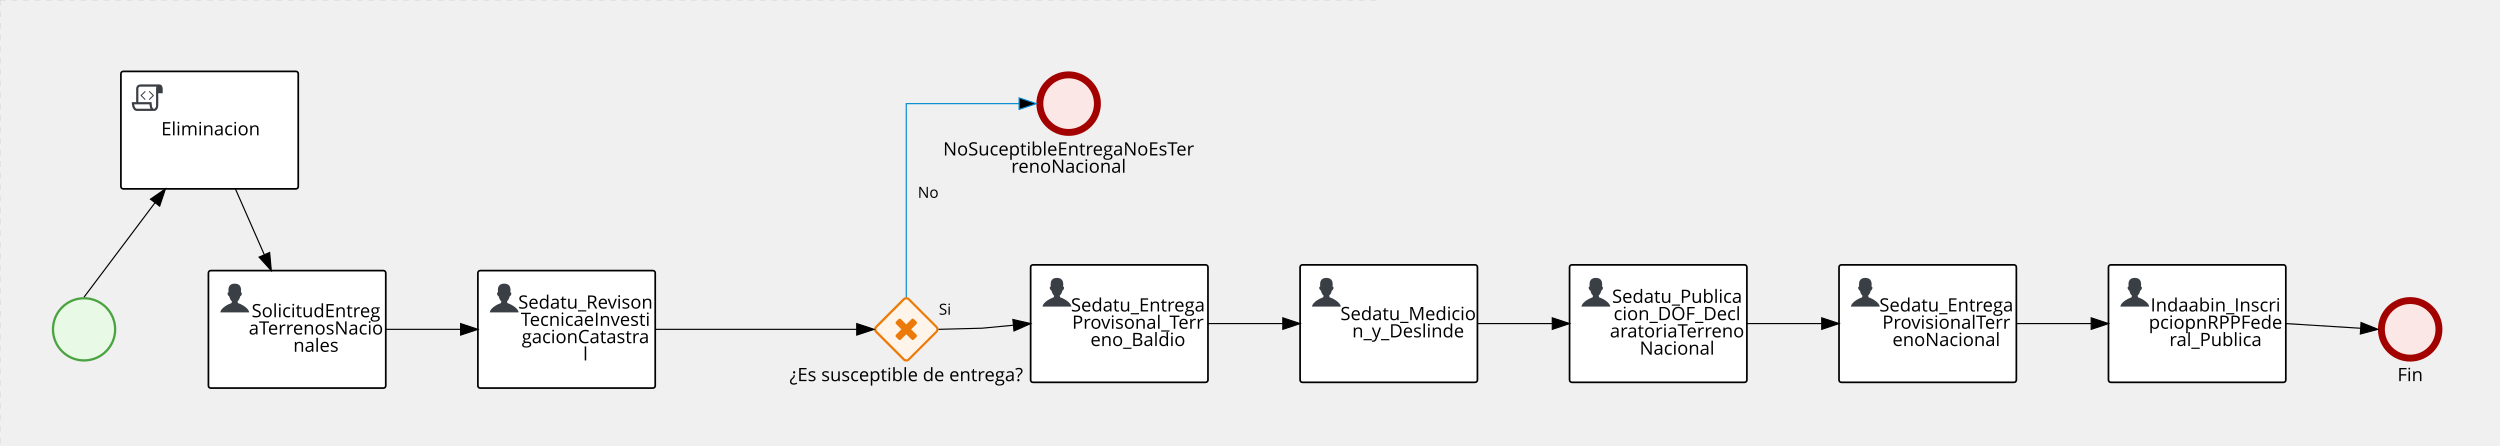
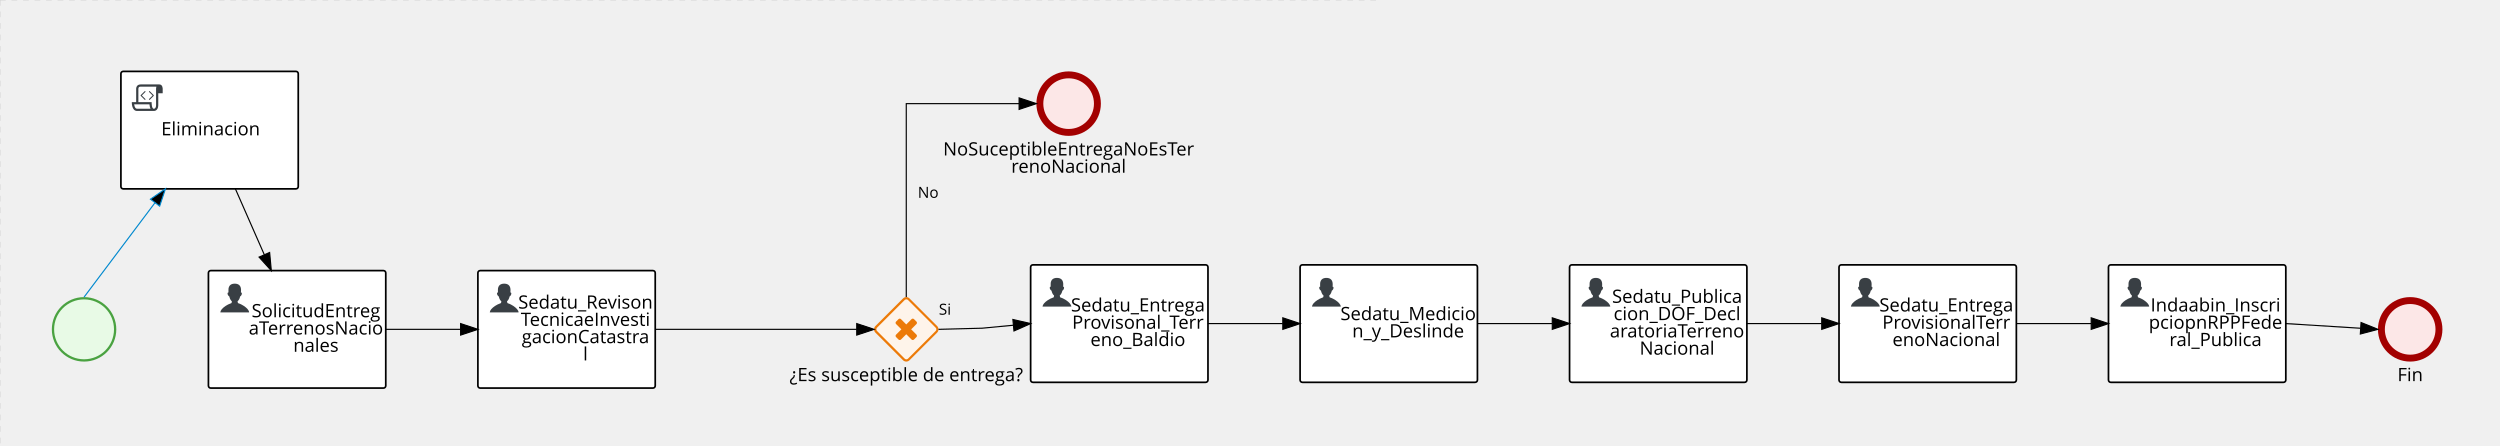
<svg xmlns="http://www.w3.org/2000/svg" version="1.1" width="2171" height="387" viewBox="0 0 2171 387">
  <defs />
  <g transform="matrix(1,0,0,1,0,0)">
    <g>
      <g>
        <g>
          <path fill="none" stroke="#d3d3d3" paint-order="fill stroke markers" d=" M 0 0 L 1200 0" stroke-miterlimit="10" stroke-opacity="0.8" stroke-dasharray="5" />
        </g>
        <g>
          <path fill="none" stroke="#d3d3d3" paint-order="fill stroke markers" d=" M 0 0 L 0 800" stroke-miterlimit="10" stroke-opacity="0.8" stroke-dasharray="5" />
        </g>
      </g>
      <g id="_8FF0A43F-6382-45C9-BA72-5A724DCAC5A2" bpmn2nodeid="_8FF0A43F-6382-45C9-BA72-5A724DCAC5A2" transform="matrix(1,0,0,1,1363,230)">
        <g>
          <path fill="none" stroke="none" />
        </g>
        <g transform="matrix(1,0,0,1,0,0)">
          <path fill="#ffffff" stroke="none" id="_8FF0A43F-6382-45C9-BA72-5A724DCAC5A2?shapeType=BACKGROUND" paint-order="stroke fill markers" d=" M 2 0 L 152 0 L 152 0 A 2 2 0 0 1 154 2 L 154 100 L 154 100 A 2 2 0 0 1 152 102 L 2 102 L 2 102 A 2 2 0 0 1 0 100 L 0 2 L 0 2 A 2 2 0 0 1 2 0 Z" />
        </g>
        <g transform="matrix(1,0,0,1,0,0)">
          <path fill="none" stroke="#000000" id="_8FF0A43F-6382-45C9-BA72-5A724DCAC5A2?shapeType=BORDER&amp;renderType=STROKE" paint-order="fill stroke markers" d=" M 2 0 L 152 0 L 152 0 A 2 2 0 0 1 154 2 L 154 100 L 154 100 A 2 2 0 0 1 152 102 L 2 102 L 2 102 A 2 2 0 0 1 0 100 L 0 2 L 0 2 A 2 2 0 0 1 2 0 Z" stroke-miterlimit="10" stroke-width="1.5" stroke-dasharray="" />
        </g>
        <g>
          <g transform="matrix(0.06,0,0,0.06,9.4,9.4)">
            <g transform="matrix(1,0,0,1,0,0)">
              <path fill="#393f44" stroke="none" id="_8FF0A43F-6382-45C9-BA72-5A724DCAC5A2_task__JrCX__gE2q" paint-order="stroke fill markers" d=" M 0 0 M 16 445.21 C 16 440.869 18.784 431.129 22.001 424.217 C 35.768 394.64 77.283 359.28 129 333.084 C 144.516 325.224 157.347 319.964 167.807 317.174 C 171.932 316.074 175.729 314.414 176.525 313.363 C 178.894 310.234 180.914 302.908 181.727 294.5 L 182.5 286.5 L 178.507 283.455 C 166.303 274.146 154.284 251.678 148.04 226.5 C 145.611 216.707 145.056 215.462 142.984 215.158 C 141.703 214.97 138.083 212.243 134.939 209.099 C 123.233 197.393 116.891 177.376 121.44 166.49 C 123.002 162.751 128.155 159.01 131.75 159.004 C 134.448 159 134.471 158.603 132.914 138.788 C 130.927 113.496 134.279 92.265 143.132 74.076 C 152.232 55.38 167.569 42.882 189.049 36.66 C 210.203 30.532 237.797 30.532 258.951 36.66 C 300.042 48.563 318.958 83.806 314.955 141 C 314.32 150.075 313.624 157.788 313.409 158.14 C 313.194 158.493 314.575 159.073 316.479 159.43 C 328.929 161.766 330.986 177.018 321.496 196.621 C 316.903 206.109 309.357 214.508 304.817 215.185 C 303.023 215.453 302.293 217.146 299.943 226.5 C 296.659 239.567 294.474 245.305 287.948 257.995 C 282.491 268.606 273.035 281.109 268.108 284.229 L 264.871 286.278 L 265.518 292.889 C 266.345 301.33 268.639 309.871 270.877 312.837 C 272.067 314.415 275.002 315.79 280.063 317.139 C 291.069 320.075 303.617 325.274 321 334.102 C 369.815 358.891 410.848 393.758 425.032 422.5 C 429.07 430.682 432 440.232 432 445.21 L 432 448 L 224 448 L 16 448 L 16 445.21 Z" />
            </g>
          </g>
        </g>
        <g transform="matrix(1,0,0,1,4.04,13.68)">
          <g transform="matrix(0.04,0,0,0.04,63.36,69.12)">
            <g transform="matrix(1,0,0,1,0,0)">
              <path fill="none" stroke="none" />
            </g>
            <g transform="matrix(1,0,0,1,0,0)">
              <path fill="none" stroke="none" />
            </g>
          </g>
        </g>
        <g transform="matrix(1,0,0,1,35,21)">
          <text fill="#000000" stroke="none" font-family="Open Sans" font-size="12pt" font-style="normal" font-weight="normal" text-decoration="normal" x="58.355" y="12" text-anchor="middle" dominant-baseline="alphabetic">Sedatu_Publica </text>
          <text fill="#000000" stroke="none" font-family="Open Sans" font-size="12pt" font-style="normal" font-weight="normal" text-decoration="normal" x="58.355" y="27" text-anchor="middle" dominant-baseline="alphabetic"> cion_DOF_Decl </text>
          <text fill="#000000" stroke="none" font-family="Open Sans" font-size="12pt" font-style="normal" font-weight="normal" text-decoration="normal" x="58.355" y="42" text-anchor="middle" dominant-baseline="alphabetic">aratoriaTerreno</text>
          <text fill="#000000" stroke="none" font-family="Open Sans" font-size="12pt" font-style="normal" font-weight="normal" text-decoration="normal" x="58.355" y="57" text-anchor="middle" dominant-baseline="alphabetic">      Nacional      </text>
        </g>
      </g>
      <g id="_F657E1F0-E25D-414C-A22B-355D2860B07C" bpmn2nodeid="_F657E1F0-E25D-414C-A22B-355D2860B07C" transform="matrix(1,0,0,1,900,62)">
        <g>
          <path fill="none" stroke="none" />
        </g>
        <g transform="matrix(0.125,0,0,0.125,0,0)">
          <g transform="matrix(1,0,0,1,0,0)">
            <path fill="#fce7e7" stroke="none" id="_F657E1F0-E25D-414C-A22B-355D2860B07C?shapeType=BACKGROUND" paint-order="stroke fill markers" d=" M 0 0 M 444 224 C 444 263.9 434.2 300.8 414.4 334.5 C 394.7 368.2 368 394.9 334.4 414.5 C 300.8 434.1 263.9 444 224 444 C 184.1 444 147.2 434.2 113.5 414.4 C 79.8 394.7 53.1 368 33.5 334.4 C 13.9 300.8 4 263.9 4 224 C 4 184.1 13.8 147.2 33.6 113.5 C 53.4 79.8 80.1 53.1 113.6 33.5 C 147.1 13.9 184.1 4 224 4 C 263.9 4 300.8 13.8 334.5 33.6 C 368.2 53.4 394.9 80.1 414.5 113.6 C 434.1 147.1 444 184.1 444 224 Z" />
          </g>
          <g>
            <g transform="matrix(1,0,0,1,0,0)">
              <g transform="matrix(1,0,0,1,0,0)">
                <path fill="#a30000" stroke="none" id="_F657E1F0-E25D-414C-A22B-355D2860B07C?shapeType=BORDER&amp;renderType=FILL" paint-order="stroke fill markers" d=" M 0 0 M 224 0 C 100.3 0 0 100.3 0 224 C 0 347.7 100.3 448 224 448 C 347.7 448 448 347.7 448 224 C 448 100.3 347.7 0 224 0 Z M 0 0 M 224 400 C 126.8 400 48 321.2 48 224 C 48 126.8 126.8 48 224 48 C 321.2 48 400 126.8 400 224 C 400 321.2 321.2 400 224 400 Z" />
              </g>
            </g>
          </g>
        </g>
        <g transform="matrix(1,0,0,1,-80.98438,61)">
          <text fill="#000000" stroke="none" font-family="Open Sans" font-size="12pt" font-style="normal" font-weight="normal" text-decoration="normal" x="108.984" y="12" text-anchor="middle" dominant-baseline="alphabetic">NoSuceptibleEntregaNoEsTer</text>
          <text fill="#000000" stroke="none" font-family="Open Sans" font-size="12pt" font-style="normal" font-weight="normal" text-decoration="normal" x="108.984" y="27" text-anchor="middle" dominant-baseline="alphabetic">              renoNacional              </text>
        </g>
      </g>
      <g id="_2652C81C-3B0A-4F57-AE74-74FB26818996" bpmn2nodeid="_2652C81C-3B0A-4F57-AE74-74FB26818996" transform="matrix(1,0,0,1,1831,230)">
        <g>
          <path fill="none" stroke="none" />
        </g>
        <g transform="matrix(1,0,0,1,0,0)">
          <path fill="#ffffff" stroke="none" id="_2652C81C-3B0A-4F57-AE74-74FB26818996?shapeType=BACKGROUND" paint-order="stroke fill markers" d=" M 2 0 L 152 0 L 152 0 A 2 2 0 0 1 154 2 L 154 100 L 154 100 A 2 2 0 0 1 152 102 L 2 102 L 2 102 A 2 2 0 0 1 0 100 L 0 2 L 0 2 A 2 2 0 0 1 2 0 Z" />
        </g>
        <g transform="matrix(1,0,0,1,0,0)">
          <path fill="none" stroke="#000000" id="_2652C81C-3B0A-4F57-AE74-74FB26818996?shapeType=BORDER&amp;renderType=STROKE" paint-order="fill stroke markers" d=" M 2 0 L 152 0 L 152 0 A 2 2 0 0 1 154 2 L 154 100 L 154 100 A 2 2 0 0 1 152 102 L 2 102 L 2 102 A 2 2 0 0 1 0 100 L 0 2 L 0 2 A 2 2 0 0 1 2 0 Z" stroke-miterlimit="10" stroke-width="1.5" stroke-dasharray="" />
        </g>
        <g>
          <g transform="matrix(0.06,0,0,0.06,9.4,9.4)">
            <g transform="matrix(1,0,0,1,0,0)">
              <path fill="#393f44" stroke="none" id="_2652C81C-3B0A-4F57-AE74-74FB26818996_task__JrCX__gE2q" paint-order="stroke fill markers" d=" M 0 0 M 16 445.21 C 16 440.869 18.784 431.129 22.001 424.217 C 35.768 394.64 77.283 359.28 129 333.084 C 144.516 325.224 157.347 319.964 167.807 317.174 C 171.932 316.074 175.729 314.414 176.525 313.363 C 178.894 310.234 180.914 302.908 181.727 294.5 L 182.5 286.5 L 178.507 283.455 C 166.303 274.146 154.284 251.678 148.04 226.5 C 145.611 216.707 145.056 215.462 142.984 215.158 C 141.703 214.97 138.083 212.243 134.939 209.099 C 123.233 197.393 116.891 177.376 121.44 166.49 C 123.002 162.751 128.155 159.01 131.75 159.004 C 134.448 159 134.471 158.603 132.914 138.788 C 130.927 113.496 134.279 92.265 143.132 74.076 C 152.232 55.38 167.569 42.882 189.049 36.66 C 210.203 30.532 237.797 30.532 258.951 36.66 C 300.042 48.563 318.958 83.806 314.955 141 C 314.32 150.075 313.624 157.788 313.409 158.14 C 313.194 158.493 314.575 159.073 316.479 159.43 C 328.929 161.766 330.986 177.018 321.496 196.621 C 316.903 206.109 309.357 214.508 304.817 215.185 C 303.023 215.453 302.293 217.146 299.943 226.5 C 296.659 239.567 294.474 245.305 287.948 257.995 C 282.491 268.606 273.035 281.109 268.108 284.229 L 264.871 286.278 L 265.518 292.889 C 266.345 301.33 268.639 309.871 270.877 312.837 C 272.067 314.415 275.002 315.79 280.063 317.139 C 291.069 320.075 303.617 325.274 321 334.102 C 369.815 358.891 410.848 393.758 425.032 422.5 C 429.07 430.682 432 440.232 432 445.21 L 432 448 L 224 448 L 16 448 L 16 445.21 Z" />
            </g>
          </g>
        </g>
        <g transform="matrix(1,0,0,1,4.04,13.68)">
          <g transform="matrix(0.04,0,0,0.04,63.36,69.12)">
            <g transform="matrix(1,0,0,1,0,0)">
              <path fill="none" stroke="none" />
            </g>
            <g transform="matrix(1,0,0,1,0,0)">
              <path fill="none" stroke="none" />
            </g>
          </g>
        </g>
        <g transform="matrix(1,0,0,1,35,28.5)">
          <text fill="#000000" stroke="none" font-family="Open Sans" font-size="12pt" font-style="normal" font-weight="normal" text-decoration="normal" x="57.965" y="12" text-anchor="middle" dominant-baseline="alphabetic">Indaabin_Inscri </text>
          <text fill="#000000" stroke="none" font-family="Open Sans" font-size="12pt" font-style="normal" font-weight="normal" text-decoration="normal" x="57.965" y="27" text-anchor="middle" dominant-baseline="alphabetic">pciopnRPPFede</text>
          <text fill="#000000" stroke="none" font-family="Open Sans" font-size="12pt" font-style="normal" font-weight="normal" text-decoration="normal" x="57.965" y="42" text-anchor="middle" dominant-baseline="alphabetic">    ral_Publica     </text>
        </g>
      </g>
      <g id="_5F080FB6-3F86-4CF3-AA23-848221DFFB02" bpmn2nodeid="_5F080FB6-3F86-4CF3-AA23-848221DFFB02" transform="matrix(1,0,0,1,2065,258)">
        <g>
          <path fill="none" stroke="none" />
        </g>
        <g transform="matrix(0.125,0,0,0.125,0,0)">
          <g transform="matrix(1,0,0,1,0,0)">
            <path fill="#fce7e7" stroke="none" id="_5F080FB6-3F86-4CF3-AA23-848221DFFB02?shapeType=BACKGROUND" paint-order="stroke fill markers" d=" M 0 0 M 444 224 C 444 263.9 434.2 300.8 414.4 334.5 C 394.7 368.2 368 394.9 334.4 414.5 C 300.8 434.1 263.9 444 224 444 C 184.1 444 147.2 434.2 113.5 414.4 C 79.8 394.7 53.1 368 33.5 334.4 C 13.9 300.8 4 263.9 4 224 C 4 184.1 13.8 147.2 33.6 113.5 C 53.4 79.8 80.1 53.1 113.6 33.5 C 147.1 13.9 184.1 4 224 4 C 263.9 4 300.8 13.8 334.5 33.6 C 368.2 53.4 394.9 80.1 414.5 113.6 C 434.1 147.1 444 184.1 444 224 Z" />
          </g>
          <g>
            <g transform="matrix(1,0,0,1,0,0)">
              <g transform="matrix(1,0,0,1,0,0)">
                <path fill="#a30000" stroke="none" id="_5F080FB6-3F86-4CF3-AA23-848221DFFB02?shapeType=BORDER&amp;renderType=FILL" paint-order="stroke fill markers" d=" M 0 0 M 224 0 C 100.3 0 0 100.3 0 224 C 0 347.7 100.3 448 224 448 C 347.7 448 448 347.7 448 224 C 448 100.3 347.7 0 224 0 Z M 0 0 M 224 400 C 126.8 400 48 321.2 48 224 C 48 126.8 126.8 48 224 48 C 321.2 48 400 126.8 400 224 C 400 321.2 321.2 400 224 400 Z" />
              </g>
            </g>
          </g>
        </g>
        <g transform="matrix(1,0,0,1,16.9375,61)">
          <text fill="#000000" stroke="none" font-family="Open Sans" font-size="12pt" font-style="normal" font-weight="normal" text-decoration="normal" x="11.062" y="12" text-anchor="middle" dominant-baseline="alphabetic">Fin</text>
        </g>
      </g>
      <g id="_A2AA6A26-D961-4B0E-9096-768F3CEE48E3" bpmn2nodeid="_A2AA6A26-D961-4B0E-9096-768F3CEE48E3" transform="matrix(1,0,0,1,415,235)">
        <g>
          <path fill="none" stroke="none" />
        </g>
        <g transform="matrix(1,0,0,1,0,0)">
          <path fill="#ffffff" stroke="none" id="_A2AA6A26-D961-4B0E-9096-768F3CEE48E3?shapeType=BACKGROUND" paint-order="stroke fill markers" d=" M 2 0 L 152 0 L 152 0 A 2 2 0 0 1 154 2 L 154 100 L 154 100 A 2 2 0 0 1 152 102 L 2 102 L 2 102 A 2 2 0 0 1 0 100 L 0 2 L 0 2 A 2 2 0 0 1 2 0 Z" />
        </g>
        <g transform="matrix(1,0,0,1,0,0)">
          <path fill="none" stroke="#000000" id="_A2AA6A26-D961-4B0E-9096-768F3CEE48E3?shapeType=BORDER&amp;renderType=STROKE" paint-order="fill stroke markers" d=" M 2 0 L 152 0 L 152 0 A 2 2 0 0 1 154 2 L 154 100 L 154 100 A 2 2 0 0 1 152 102 L 2 102 L 2 102 A 2 2 0 0 1 0 100 L 0 2 L 0 2 A 2 2 0 0 1 2 0 Z" stroke-miterlimit="10" stroke-width="1.5" stroke-dasharray="" />
        </g>
        <g>
          <g transform="matrix(0.06,0,0,0.06,9.4,9.4)">
            <g transform="matrix(1,0,0,1,0,0)">
              <path fill="#393f44" stroke="none" id="_A2AA6A26-D961-4B0E-9096-768F3CEE48E3_task__JrCX__gE2q" paint-order="stroke fill markers" d=" M 0 0 M 16 445.21 C 16 440.869 18.784 431.129 22.001 424.217 C 35.768 394.64 77.283 359.28 129 333.084 C 144.516 325.224 157.347 319.964 167.807 317.174 C 171.932 316.074 175.729 314.414 176.525 313.363 C 178.894 310.234 180.914 302.908 181.727 294.5 L 182.5 286.5 L 178.507 283.455 C 166.303 274.146 154.284 251.678 148.04 226.5 C 145.611 216.707 145.056 215.462 142.984 215.158 C 141.703 214.97 138.083 212.243 134.939 209.099 C 123.233 197.393 116.891 177.376 121.44 166.49 C 123.002 162.751 128.155 159.01 131.75 159.004 C 134.448 159 134.471 158.603 132.914 138.788 C 130.927 113.496 134.279 92.265 143.132 74.076 C 152.232 55.38 167.569 42.882 189.049 36.66 C 210.203 30.532 237.797 30.532 258.951 36.66 C 300.042 48.563 318.958 83.806 314.955 141 C 314.32 150.075 313.624 157.788 313.409 158.14 C 313.194 158.493 314.575 159.073 316.479 159.43 C 328.929 161.766 330.986 177.018 321.496 196.621 C 316.903 206.109 309.357 214.508 304.817 215.185 C 303.023 215.453 302.293 217.146 299.943 226.5 C 296.659 239.567 294.474 245.305 287.948 257.995 C 282.491 268.606 273.035 281.109 268.108 284.229 L 264.871 286.278 L 265.518 292.889 C 266.345 301.33 268.639 309.871 270.877 312.837 C 272.067 314.415 275.002 315.79 280.063 317.139 C 291.069 320.075 303.617 325.274 321 334.102 C 369.815 358.891 410.848 393.758 425.032 422.5 C 429.07 430.682 432 440.232 432 445.21 L 432 448 L 224 448 L 16 448 L 16 445.21 Z" />
            </g>
          </g>
        </g>
        <g transform="matrix(1,0,0,1,4.04,13.68)">
          <g transform="matrix(0.04,0,0,0.04,63.36,69.12)">
            <g transform="matrix(1,0,0,1,0,0)">
              <path fill="none" stroke="none" />
            </g>
            <g transform="matrix(1,0,0,1,0,0)">
              <path fill="none" stroke="none" />
            </g>
          </g>
        </g>
        <g transform="matrix(1,0,0,1,35,21)">
          <text fill="#000000" stroke="none" font-family="Open Sans" font-size="12pt" font-style="normal" font-weight="normal" text-decoration="normal" x="58.414" y="12" text-anchor="middle" dominant-baseline="alphabetic">Sedatu_Revison</text>
          <text fill="#000000" stroke="none" font-family="Open Sans" font-size="12pt" font-style="normal" font-weight="normal" text-decoration="normal" x="58.414" y="27" text-anchor="middle" dominant-baseline="alphabetic">TecnicaeInvesti </text>
          <text fill="#000000" stroke="none" font-family="Open Sans" font-size="12pt" font-style="normal" font-weight="normal" text-decoration="normal" x="58.414" y="42" text-anchor="middle" dominant-baseline="alphabetic">gacionCatastra </text>
          <text fill="#000000" stroke="none" font-family="Open Sans" font-size="12pt" font-style="normal" font-weight="normal" text-decoration="normal" x="58.414" y="57" text-anchor="middle" dominant-baseline="alphabetic">             l              </text>
        </g>
      </g>
      <g id="_B5F4F070-4E8F-462E-9679-84021734B52C" bpmn2nodeid="_B5F4F070-4E8F-462E-9679-84021734B52C" transform="matrix(1,0,0,1,895,230)">
        <g>
          <path fill="none" stroke="none" />
        </g>
        <g transform="matrix(1,0,0,1,0,0)">
          <path fill="#ffffff" stroke="none" id="_B5F4F070-4E8F-462E-9679-84021734B52C?shapeType=BACKGROUND" paint-order="stroke fill markers" d=" M 2 0 L 152 0 L 152 0 A 2 2 0 0 1 154 2 L 154 100 L 154 100 A 2 2 0 0 1 152 102 L 2 102 L 2 102 A 2 2 0 0 1 0 100 L 0 2 L 0 2 A 2 2 0 0 1 2 0 Z" />
        </g>
        <g transform="matrix(1,0,0,1,0,0)">
-           <path fill="none" stroke="rgb(0,0,0)" id="_B5F4F070-4E8F-462E-9679-84021734B52C?shapeType=BORDER&amp;renderType=STROKE" paint-order="fill stroke markers" d=" M 2 0 L 152 0 L 152 0 A 2 2 0 0 1 154 2 L 154 100 L 154 100 A 2 2 0 0 1 152 102 L 2 102 L 2 102 A 2 2 0 0 1 0 100 L 0 2 L 0 2 A 2 2 0 0 1 2 0 Z" stroke-miterlimit="10" stroke-width="1.5" stroke-dasharray="" />
+           <path fill="none" stroke="#000000" id="_B5F4F070-4E8F-462E-9679-84021734B52C?shapeType=BORDER&amp;renderType=STROKE" paint-order="fill stroke markers" d=" M 2 0 L 152 0 L 152 0 A 2 2 0 0 1 154 2 L 154 100 L 154 100 A 2 2 0 0 1 152 102 L 2 102 L 2 102 A 2 2 0 0 1 0 100 L 0 2 L 0 2 A 2 2 0 0 1 2 0 Z" stroke-miterlimit="10" stroke-width="1.5" stroke-dasharray="" />
        </g>
        <g>
          <g transform="matrix(0.06,0,0,0.06,9.4,9.4)">
            <g transform="matrix(1,0,0,1,0,0)">
              <path fill="#393f44" stroke="none" id="_B5F4F070-4E8F-462E-9679-84021734B52C_task__JrCX__gE2q" paint-order="stroke fill markers" d=" M 0 0 M 16 445.21 C 16 440.869 18.784 431.129 22.001 424.217 C 35.768 394.64 77.283 359.28 129 333.084 C 144.516 325.224 157.347 319.964 167.807 317.174 C 171.932 316.074 175.729 314.414 176.525 313.363 C 178.894 310.234 180.914 302.908 181.727 294.5 L 182.5 286.5 L 178.507 283.455 C 166.303 274.146 154.284 251.678 148.04 226.5 C 145.611 216.707 145.056 215.462 142.984 215.158 C 141.703 214.97 138.083 212.243 134.939 209.099 C 123.233 197.393 116.891 177.376 121.44 166.49 C 123.002 162.751 128.155 159.01 131.75 159.004 C 134.448 159 134.471 158.603 132.914 138.788 C 130.927 113.496 134.279 92.265 143.132 74.076 C 152.232 55.38 167.569 42.882 189.049 36.66 C 210.203 30.532 237.797 30.532 258.951 36.66 C 300.042 48.563 318.958 83.806 314.955 141 C 314.32 150.075 313.624 157.788 313.409 158.14 C 313.194 158.493 314.575 159.073 316.479 159.43 C 328.929 161.766 330.986 177.018 321.496 196.621 C 316.903 206.109 309.357 214.508 304.817 215.185 C 303.023 215.453 302.293 217.146 299.943 226.5 C 296.659 239.567 294.474 245.305 287.948 257.995 C 282.491 268.606 273.035 281.109 268.108 284.229 L 264.871 286.278 L 265.518 292.889 C 266.345 301.33 268.639 309.871 270.877 312.837 C 272.067 314.415 275.002 315.79 280.063 317.139 C 291.069 320.075 303.617 325.274 321 334.102 C 369.815 358.891 410.848 393.758 425.032 422.5 C 429.07 430.682 432 440.232 432 445.21 L 432 448 L 224 448 L 16 448 L 16 445.21 Z" />
            </g>
          </g>
        </g>
        <g transform="matrix(1,0,0,1,4.04,13.68)">
          <g transform="matrix(0.04,0,0,0.04,63.36,69.12)">
            <g transform="matrix(1,0,0,1,0,0)">
              <path fill="none" stroke="none" />
            </g>
            <g transform="matrix(1,0,0,1,0,0)">
              <path fill="none" stroke="none" />
            </g>
          </g>
        </g>
        <g transform="matrix(1,0,0,1,35,28.5)">
          <text fill="#000000" stroke="none" font-family="Open Sans" font-size="12pt" font-style="normal" font-weight="normal" text-decoration="normal" x="58.16" y="12" text-anchor="middle" dominant-baseline="alphabetic">Sedatu_Entrega</text>
          <text fill="#000000" stroke="none" font-family="Open Sans" font-size="12pt" font-style="normal" font-weight="normal" text-decoration="normal" x="58.16" y="27" text-anchor="middle" dominant-baseline="alphabetic">Provisonal_Terr</text>
          <text fill="#000000" stroke="none" font-family="Open Sans" font-size="12pt" font-style="normal" font-weight="normal" text-decoration="normal" x="58.16" y="42" text-anchor="middle" dominant-baseline="alphabetic">    eno_Baldio    </text>
        </g>
      </g>
      <g id="_C47721B6-04FD-4AF9-8193-8AEBD6A29051" bpmn2nodeid="_C47721B6-04FD-4AF9-8193-8AEBD6A29051" transform="matrix(1,0,0,1,105,62)">
        <g>
          <path fill="none" stroke="none" />
        </g>
        <g transform="matrix(1,0,0,1,0,0)">
          <path fill="#ffffff" stroke="none" id="_C47721B6-04FD-4AF9-8193-8AEBD6A29051?shapeType=BACKGROUND" paint-order="stroke fill markers" d=" M 2 0 L 152 0 L 152 0 A 2 2 0 0 1 154 2 L 154 100 L 154 100 A 2 2 0 0 1 152 102 L 2 102 L 2 102 A 2 2 0 0 1 0 100 L 0 2 L 0 2 A 2 2 0 0 1 2 0 Z" />
        </g>
        <g transform="matrix(1,0,0,1,0,0)">
          <path fill="none" stroke="#000000" id="_C47721B6-04FD-4AF9-8193-8AEBD6A29051?shapeType=BORDER&amp;renderType=STROKE" paint-order="fill stroke markers" d=" M 2 0 L 152 0 L 152 0 A 2 2 0 0 1 154 2 L 154 100 L 154 100 A 2 2 0 0 1 152 102 L 2 102 L 2 102 A 2 2 0 0 1 0 100 L 0 2 L 0 2 A 2 2 0 0 1 2 0 Z" stroke-miterlimit="10" stroke-width="1.5" stroke-dasharray="" />
        </g>
        <g>
          <g transform="matrix(0.06,0,0,0.06,9.4,9.4)">
            <g transform="matrix(1,0,0,1,0,0)">
              <path fill="#393f44" stroke="none" id="_C47721B6-04FD-4AF9-8193-8AEBD6A29051_task__T703__3wNP" paint-order="stroke fill markers" d=" M 0 0 M 197.3 130.2 C 194.4 127.3 189.6 127.3 186.7 130.2 L 130.2 186.7 C 127.3 189.6 127.3 194.4 130.2 197.3 L 186.7 253.8 C 188.1 255.3 190.1 256 192 256 C 193.9 256 195.9 255.3 197.3 253.7 C 200.2 250.8 200.2 246 197.3 243.1 L 146.2 192 L 197.3 140.8 C 200.2 137.9 200.2 133.1 197.3 130.2 Z" />
            </g>
            <g transform="matrix(1,0,0,1,0,0)">
              <path fill="#393f44" stroke="none" id="_C47721B6-04FD-4AF9-8193-8AEBD6A29051_task__T703__gqkB" paint-order="stroke fill markers" d=" M 0 0 M 261.3 130.2 C 258.4 127.3 253.6 127.3 250.7 130.2 C 247.8 133.1 247.8 137.9 250.7 140.8 L 301.8 191.9 L 250.7 243 C 247.8 245.9 247.8 250.7 250.7 253.6 C 252.1 255.3 254.1 256 256 256 C 257.9 256 259.9 255.3 261.3 253.8 L 317.8 197.3 C 320.7 194.4 320.7 189.6 317.8 186.7 L 261.3 130.2 Z" />
            </g>
            <g transform="matrix(1,0,0,1,0,0)">
              <path fill="#393f44" stroke="none" id="_C47721B6-04FD-4AF9-8193-8AEBD6A29051_task__T703__x19X" paint-order="stroke fill markers" d=" M 0 0 M 400 32 C 400 32 152.8 32 128 32 C 62 32 64 96 64 96 L 64 288 L 1 288 C 1 288 -4 416 78 416 L 320 416 C 368 416 384 368 384 336 C 384 314.2 384 224.4 384 160 L 448 160 L 448 96 C 448 96 449 32 400 32 Z M 0 0 M 78 383.9 C 68.5 383.9 61.6 381.1 55.5 374.9 C 43.4 362.4 37.5 339.6 34.9 320 L 256.9 320 C 257.1 322.7 257.3 325.4 257.6 328.2 C 260 351.6 264.7 370.1 271.9 383.9 L 78 383.9 L 78 383.9 Z M 0 0 M 352 336 C 352 345.9 349.6 360.3 342.9 371 C 337.2 380.1 330.4 384 320 384 C 285 384 288 288 288 288 L 96 288 L 96 96 L 96 95.9 L 96 95.1 C 96 90.6 97.6 78.3 104.7 71.2 C 106.5 69.4 111.9 64 128 64 L 356.5 64 C 354.4 72.8 352.8 81.8 352.2 89.9 C 352.2 90.5 352.1 91.1 352.1 91.7 C 352.1 92 352.1 92.3 352.1 92.6 C 352 94.8 352 96 352 96 L 352 160 L 352 336 Z" />
            </g>
          </g>
        </g>
        <g transform="matrix(1,0,0,1,35,43.5)">
          <text fill="#000000" stroke="none" font-family="Open Sans" font-size="12pt" font-style="normal" font-weight="normal" text-decoration="normal" x="42.895" y="12" text-anchor="middle" dominant-baseline="alphabetic">Eliminacion</text>
        </g>
      </g>
      <g id="_BD1D2AF8-A295-4450-887F-DDDDDC207F2A" bpmn2nodeid="_BD1D2AF8-A295-4450-887F-DDDDDC207F2A" transform="matrix(1,0,0,1,45,258)">
        <g>
          <path fill="none" stroke="none" />
        </g>
        <g transform="matrix(0.125,0,0,0.125,0,0)">
          <g transform="matrix(1,0,0,1,0,0)">
            <path fill="#e8fae6" stroke="none" id="_BD1D2AF8-A295-4450-887F-DDDDDC207F2A?shapeType=BACKGROUND" paint-order="stroke fill markers" d=" M 0 0 M 444 224 C 444 263.9 434.2 300.8 414.4 334.5 C 394.7 368.2 368 394.9 334.4 414.5 C 300.8 434.1 263.9 444 224 444 C 184.1 444 147.2 434.2 113.5 414.4 C 79.8 394.7 53.1 368 33.5 334.4 C 13.9 300.8 4 263.9 4 224 C 4 184.1 13.8 147.2 33.6 113.5 C 53.4 79.8 80.1 53.1 113.6 33.5 C 147.1 13.9 184.1 4 224 4 C 263.9 4 300.8 13.8 334.5 33.6 C 368.2 53.4 394.9 80.1 414.5 113.6 C 434.1 147.1 444 184.1 444 224 Z" />
          </g>
          <g>
            <g transform="matrix(1,0,0,1,0,0)">
              <g transform="matrix(1,0,0,1,0,0)">
                <path fill="#4aa241" stroke="none" id="_BD1D2AF8-A295-4450-887F-DDDDDC207F2A?shapeType=BORDER&amp;renderType=FILL" paint-order="stroke fill markers" d=" M 0 0 M 224 0 C 100.3 0 0 100.3 0 224 C 0 347.7 100.3 448 224 448 C 347.7 448 448 347.7 448 224 C 448 100.3 347.7 0 224 0 Z M 0 0 M 224 432 C 109.1 432 16 338.9 16 224 C 16 109.1 109.1 16 224 16 C 338.9 16 432 109.1 432 224 C 432 338.9 338.9 432 224 432 Z" />
              </g>
            </g>
          </g>
        </g>
        <g transform="matrix(1,0,0,1,28,61)" />
      </g>
      <g id="_67E6EC67-04C4-44F7-8063-492E1B0615BB" bpmn2nodeid="_67E6EC67-04C4-44F7-8063-492E1B0615BB" transform="matrix(1,0,0,1,759,258)">
        <g>
          <path fill="none" stroke="none" />
        </g>
        <g transform="matrix(0.125,0,0,0.125,0,0)">
          <g transform="matrix(1,0,0,1,0,0)">
            <path fill="#fef4ea" stroke="none" id="_67E6EC67-04C4-44F7-8063-492E1B0615BB?shapeType=BACKGROUND" paint-order="stroke fill markers" d=" M 0 0 M 224.4 4.3 C 216.4 4.3 208.4 7.3 202.3 13.4 L 13.5 202.2 C 1.3 214.4 1.3 234.2 13.5 246.4 L 202.2 435.1 C 208.3 441.2 216.4 444.2 224.3 444.2 C 232.2 444.2 240.3 441.2 246.4 435.1 L 435.1 246.4 C 447.3 234.2 447.3 214.4 435.1 202.2 L 246.5 13.4 C 240.4 7.3 232.4 4.3 224.4 4.3 L 224.4 4.3 Z" />
          </g>
          <g>
            <g transform="matrix(1,0,0,1,0,0)">
              <g transform="matrix(1,0,0,1,0,0)">
-                 <path fill="rgb(236,122,8)" stroke="none" id="_67E6EC67-04C4-44F7-8063-492E1B0615BB?shapeType=BORDER&amp;renderType=FILL" paint-order="stroke fill markers" d=" M 0 0 M 20.8 212.7 L 213.3 20.2 C 219.6 13.9 229.7 13.9 235.9 20.2 L 428.4 212.7 C 434.7 219 434.7 229.1 428.4 235.3 L 235.9 427.8 C 229.6 434.1 219.5 434.1 213.3 427.8 L 20.8 235.3 C 14.5 229.1 14.5 218.9 20.8 212.7 L 20.8 212.7 Z M 0 0 M 0 224 C 0 232.1 3.1 240.3 9.3 246.5 L 201.5 438.7 C 213.9 451.1 234.1 451.1 246.5 438.7 L 438.7 246.5 C 444.9 240.3 448 232.1 448 224 C 448 215.9 444.9 207.7 438.7 201.5 L 246.5 9.3 C 234.1 -3.1 213.9 -3.1 201.5 9.3 L 9.3 201.5 C 3.1 207.7 0 215.9 0 224 L 0 224 Z" />
+                 <path fill="#ec7a08" stroke="none" id="_67E6EC67-04C4-44F7-8063-492E1B0615BB?shapeType=BORDER&amp;renderType=FILL" paint-order="stroke fill markers" d=" M 0 0 M 20.8 212.7 L 213.3 20.2 C 219.6 13.9 229.7 13.9 235.9 20.2 L 428.4 212.7 C 434.7 219 434.7 229.1 428.4 235.3 L 235.9 427.8 C 229.6 434.1 219.5 434.1 213.3 427.8 L 20.8 235.3 C 14.5 229.1 14.5 218.9 20.8 212.7 L 20.8 212.7 Z M 0 0 M 0 224 C 0 232.1 3.1 240.3 9.3 246.5 L 201.5 438.7 C 213.9 451.1 234.1 451.1 246.5 438.7 L 438.7 246.5 C 444.9 240.3 448 232.1 448 224 C 448 215.9 444.9 207.7 438.7 201.5 L 246.5 9.3 C 234.1 -3.1 213.9 -3.1 201.5 9.3 L 9.3 201.5 C 3.1 207.7 0 215.9 0 224 L 0 224 Z" />
              </g>
            </g>
          </g>
          <g>
            <g transform="matrix(1,0,0,1,0,0)">
              <g transform="matrix(1,0,0,1,0,0)">
                <path fill="#ec7a08" stroke="none" id="_67E6EC67-04C4-44F7-8063-492E1B0615BB_exclusive" paint-order="stroke fill markers" d=" M 0 0 M 298.2 269.2 C 298.2 272.6 297.1 275.3 294.7 277.7 L 277.7 294.7 C 275.3 297.1 272.6 298.2 269.2 298.2 C 265.8 298.2 263.1 297.1 260.7 294.7 L 224 258 L 187.2 294.8 C 184.8 297.2 182.1 298.3 178.7 298.3 C 175.3 298.3 172.6 297.2 170.2 294.8 L 153.2 277.8 C 150.8 275.4 149.7 272.7 149.7 269.3 C 149.7 265.9 150.8 263.2 153.2 260.8 L 190 224 L 153.2 187.2 C 150.8 184.8 149.7 182 149.7 178.7 C 149.7 175.3 150.8 172.5 153.2 170.2 L 170.2 153.2 C 172.6 150.8 175.3 149.7 178.7 149.7 C 182.1 149.7 184.8 150.8 187.2 153.2 L 224 190 L 260.8 153.2 C 263.2 150.8 265.9 149.7 269.3 149.7 C 272.7 149.7 275.4 150.8 277.8 153.2 L 294.8 170.2 C 297.2 172.5 298.3 175.3 298.3 178.7 C 298.3 182 297.2 184.8 294.8 187.2 L 258 224 L 294.8 260.8 C 297.1 263.1 298.2 265.9 298.2 269.2 Z" />
              </g>
            </g>
          </g>
        </g>
        <g transform="matrix(1,0,0,1,-73.41016,61)">
          <text fill="#000000" stroke="none" font-family="Open Sans" font-size="12pt" font-style="normal" font-weight="normal" text-decoration="normal" x="101.41" y="12" text-anchor="middle" dominant-baseline="alphabetic">¿Es susceptible de entrega?</text>
        </g>
      </g>
      <g id="_E7CACB29-BD10-435C-A16A-18ADB375356E" bpmn2nodeid="_E7CACB29-BD10-435C-A16A-18ADB375356E" transform="matrix(1,0,0,1,1129,230)">
        <g>
          <path fill="none" stroke="none" />
        </g>
        <g transform="matrix(1,0,0,1,0,0)">
          <path fill="#ffffff" stroke="none" id="_E7CACB29-BD10-435C-A16A-18ADB375356E?shapeType=BACKGROUND" paint-order="stroke fill markers" d=" M 2 0 L 152 0 L 152 0 A 2 2 0 0 1 154 2 L 154 100 L 154 100 A 2 2 0 0 1 152 102 L 2 102 L 2 102 A 2 2 0 0 1 0 100 L 0 2 L 0 2 A 2 2 0 0 1 2 0 Z" />
        </g>
        <g transform="matrix(1,0,0,1,0,0)">
          <path fill="none" stroke="#000000" id="_E7CACB29-BD10-435C-A16A-18ADB375356E?shapeType=BORDER&amp;renderType=STROKE" paint-order="fill stroke markers" d=" M 2 0 L 152 0 L 152 0 A 2 2 0 0 1 154 2 L 154 100 L 154 100 A 2 2 0 0 1 152 102 L 2 102 L 2 102 A 2 2 0 0 1 0 100 L 0 2 L 0 2 A 2 2 0 0 1 2 0 Z" stroke-miterlimit="10" stroke-width="1.5" stroke-dasharray="" />
        </g>
        <g>
          <g transform="matrix(0.06,0,0,0.06,9.4,9.4)">
            <g transform="matrix(1,0,0,1,0,0)">
              <path fill="#393f44" stroke="none" id="_E7CACB29-BD10-435C-A16A-18ADB375356E_task__JrCX__gE2q" paint-order="stroke fill markers" d=" M 0 0 M 16 445.21 C 16 440.869 18.784 431.129 22.001 424.217 C 35.768 394.64 77.283 359.28 129 333.084 C 144.516 325.224 157.347 319.964 167.807 317.174 C 171.932 316.074 175.729 314.414 176.525 313.363 C 178.894 310.234 180.914 302.908 181.727 294.5 L 182.5 286.5 L 178.507 283.455 C 166.303 274.146 154.284 251.678 148.04 226.5 C 145.611 216.707 145.056 215.462 142.984 215.158 C 141.703 214.97 138.083 212.243 134.939 209.099 C 123.233 197.393 116.891 177.376 121.44 166.49 C 123.002 162.751 128.155 159.01 131.75 159.004 C 134.448 159 134.471 158.603 132.914 138.788 C 130.927 113.496 134.279 92.265 143.132 74.076 C 152.232 55.38 167.569 42.882 189.049 36.66 C 210.203 30.532 237.797 30.532 258.951 36.66 C 300.042 48.563 318.958 83.806 314.955 141 C 314.32 150.075 313.624 157.788 313.409 158.14 C 313.194 158.493 314.575 159.073 316.479 159.43 C 328.929 161.766 330.986 177.018 321.496 196.621 C 316.903 206.109 309.357 214.508 304.817 215.185 C 303.023 215.453 302.293 217.146 299.943 226.5 C 296.659 239.567 294.474 245.305 287.948 257.995 C 282.491 268.606 273.035 281.109 268.108 284.229 L 264.871 286.278 L 265.518 292.889 C 266.345 301.33 268.639 309.871 270.877 312.837 C 272.067 314.415 275.002 315.79 280.063 317.139 C 291.069 320.075 303.617 325.274 321 334.102 C 369.815 358.891 410.848 393.758 425.032 422.5 C 429.07 430.682 432 440.232 432 445.21 L 432 448 L 224 448 L 16 448 L 16 445.21 Z" />
            </g>
          </g>
        </g>
        <g transform="matrix(1,0,0,1,4.04,13.68)">
          <g transform="matrix(0.04,0,0,0.04,63.36,69.12)">
            <g transform="matrix(1,0,0,1,0,0)">
              <path fill="none" stroke="none" />
            </g>
            <g transform="matrix(1,0,0,1,0,0)">
              <path fill="none" stroke="none" />
            </g>
          </g>
        </g>
        <g transform="matrix(1,0,0,1,35,36)">
          <text fill="#000000" stroke="none" font-family="Open Sans" font-size="12pt" font-style="normal" font-weight="normal" text-decoration="normal" x="58.852" y="12" text-anchor="middle" dominant-baseline="alphabetic">Sedatu_Medicio</text>
          <text fill="#000000" stroke="none" font-family="Open Sans" font-size="12pt" font-style="normal" font-weight="normal" text-decoration="normal" x="58.852" y="27" text-anchor="middle" dominant-baseline="alphabetic">  n_y_Deslinde   </text>
        </g>
      </g>
      <g id="_46555990-BA23-4DF4-93FD-519519213578" bpmn2nodeid="_46555990-BA23-4DF4-93FD-519519213578" transform="matrix(1,0,0,1,1597,230)">
        <g>
          <path fill="none" stroke="none" />
        </g>
        <g transform="matrix(1,0,0,1,0,0)">
          <path fill="#ffffff" stroke="none" id="_46555990-BA23-4DF4-93FD-519519213578?shapeType=BACKGROUND" paint-order="stroke fill markers" d=" M 2 0 L 152 0 L 152 0 A 2 2 0 0 1 154 2 L 154 100 L 154 100 A 2 2 0 0 1 152 102 L 2 102 L 2 102 A 2 2 0 0 1 0 100 L 0 2 L 0 2 A 2 2 0 0 1 2 0 Z" />
        </g>
        <g transform="matrix(1,0,0,1,0,0)">
          <path fill="none" stroke="#000000" id="_46555990-BA23-4DF4-93FD-519519213578?shapeType=BORDER&amp;renderType=STROKE" paint-order="fill stroke markers" d=" M 2 0 L 152 0 L 152 0 A 2 2 0 0 1 154 2 L 154 100 L 154 100 A 2 2 0 0 1 152 102 L 2 102 L 2 102 A 2 2 0 0 1 0 100 L 0 2 L 0 2 A 2 2 0 0 1 2 0 Z" stroke-miterlimit="10" stroke-width="1.5" stroke-dasharray="" />
        </g>
        <g>
          <g transform="matrix(0.06,0,0,0.06,9.4,9.4)">
            <g transform="matrix(1,0,0,1,0,0)">
              <path fill="#393f44" stroke="none" id="_46555990-BA23-4DF4-93FD-519519213578_task__JrCX__gE2q" paint-order="stroke fill markers" d=" M 0 0 M 16 445.21 C 16 440.869 18.784 431.129 22.001 424.217 C 35.768 394.64 77.283 359.28 129 333.084 C 144.516 325.224 157.347 319.964 167.807 317.174 C 171.932 316.074 175.729 314.414 176.525 313.363 C 178.894 310.234 180.914 302.908 181.727 294.5 L 182.5 286.5 L 178.507 283.455 C 166.303 274.146 154.284 251.678 148.04 226.5 C 145.611 216.707 145.056 215.462 142.984 215.158 C 141.703 214.97 138.083 212.243 134.939 209.099 C 123.233 197.393 116.891 177.376 121.44 166.49 C 123.002 162.751 128.155 159.01 131.75 159.004 C 134.448 159 134.471 158.603 132.914 138.788 C 130.927 113.496 134.279 92.265 143.132 74.076 C 152.232 55.38 167.569 42.882 189.049 36.66 C 210.203 30.532 237.797 30.532 258.951 36.66 C 300.042 48.563 318.958 83.806 314.955 141 C 314.32 150.075 313.624 157.788 313.409 158.14 C 313.194 158.493 314.575 159.073 316.479 159.43 C 328.929 161.766 330.986 177.018 321.496 196.621 C 316.903 206.109 309.357 214.508 304.817 215.185 C 303.023 215.453 302.293 217.146 299.943 226.5 C 296.659 239.567 294.474 245.305 287.948 257.995 C 282.491 268.606 273.035 281.109 268.108 284.229 L 264.871 286.278 L 265.518 292.889 C 266.345 301.33 268.639 309.871 270.877 312.837 C 272.067 314.415 275.002 315.79 280.063 317.139 C 291.069 320.075 303.617 325.274 321 334.102 C 369.815 358.891 410.848 393.758 425.032 422.5 C 429.07 430.682 432 440.232 432 445.21 L 432 448 L 224 448 L 16 448 L 16 445.21 Z" />
            </g>
          </g>
        </g>
        <g transform="matrix(1,0,0,1,4.04,13.68)">
          <g transform="matrix(0.04,0,0,0.04,63.36,69.12)">
            <g transform="matrix(1,0,0,1,0,0)">
              <path fill="none" stroke="none" />
            </g>
            <g transform="matrix(1,0,0,1,0,0)">
              <path fill="none" stroke="none" />
            </g>
          </g>
        </g>
        <g transform="matrix(1,0,0,1,35,28.5)">
          <text fill="#000000" stroke="none" font-family="Open Sans" font-size="12pt" font-style="normal" font-weight="normal" text-decoration="normal" x="58.16" y="12" text-anchor="middle" dominant-baseline="alphabetic">Sedatu_Entrega</text>
          <text fill="#000000" stroke="none" font-family="Open Sans" font-size="12pt" font-style="normal" font-weight="normal" text-decoration="normal" x="58.16" y="27" text-anchor="middle" dominant-baseline="alphabetic">ProvisionalTerr </text>
          <text fill="#000000" stroke="none" font-family="Open Sans" font-size="12pt" font-style="normal" font-weight="normal" text-decoration="normal" x="58.16" y="42" text-anchor="middle" dominant-baseline="alphabetic">  enoNacional   </text>
        </g>
      </g>
      <g id="_C1A7E222-AB9D-4696-9E21-A1FD12459640" bpmn2nodeid="_C1A7E222-AB9D-4696-9E21-A1FD12459640" transform="matrix(1,0,0,1,181,235)">
        <g>
          <path fill="none" stroke="none" />
        </g>
        <g transform="matrix(1,0,0,1,0,0)">
          <path fill="#ffffff" stroke="none" id="_C1A7E222-AB9D-4696-9E21-A1FD12459640?shapeType=BACKGROUND" paint-order="stroke fill markers" d=" M 2 0 L 152 0 L 152 0 A 2 2 0 0 1 154 2 L 154 100 L 154 100 A 2 2 0 0 1 152 102 L 2 102 L 2 102 A 2 2 0 0 1 0 100 L 0 2 L 0 2 A 2 2 0 0 1 2 0 Z" />
        </g>
        <g transform="matrix(1,0,0,1,0,0)">
          <path fill="none" stroke="#000000" id="_C1A7E222-AB9D-4696-9E21-A1FD12459640?shapeType=BORDER&amp;renderType=STROKE" paint-order="fill stroke markers" d=" M 2 0 L 152 0 L 152 0 A 2 2 0 0 1 154 2 L 154 100 L 154 100 A 2 2 0 0 1 152 102 L 2 102 L 2 102 A 2 2 0 0 1 0 100 L 0 2 L 0 2 A 2 2 0 0 1 2 0 Z" stroke-miterlimit="10" stroke-width="1.5" stroke-dasharray="" />
        </g>
        <g>
          <g transform="matrix(0.06,0,0,0.06,9.4,9.4)">
            <g transform="matrix(1,0,0,1,0,0)">
              <path fill="#393f44" stroke="none" id="_C1A7E222-AB9D-4696-9E21-A1FD12459640_task__JrCX__gE2q" paint-order="stroke fill markers" d=" M 0 0 M 16 445.21 C 16 440.869 18.784 431.129 22.001 424.217 C 35.768 394.64 77.283 359.28 129 333.084 C 144.516 325.224 157.347 319.964 167.807 317.174 C 171.932 316.074 175.729 314.414 176.525 313.363 C 178.894 310.234 180.914 302.908 181.727 294.5 L 182.5 286.5 L 178.507 283.455 C 166.303 274.146 154.284 251.678 148.04 226.5 C 145.611 216.707 145.056 215.462 142.984 215.158 C 141.703 214.97 138.083 212.243 134.939 209.099 C 123.233 197.393 116.891 177.376 121.44 166.49 C 123.002 162.751 128.155 159.01 131.75 159.004 C 134.448 159 134.471 158.603 132.914 138.788 C 130.927 113.496 134.279 92.265 143.132 74.076 C 152.232 55.38 167.569 42.882 189.049 36.66 C 210.203 30.532 237.797 30.532 258.951 36.66 C 300.042 48.563 318.958 83.806 314.955 141 C 314.32 150.075 313.624 157.788 313.409 158.14 C 313.194 158.493 314.575 159.073 316.479 159.43 C 328.929 161.766 330.986 177.018 321.496 196.621 C 316.903 206.109 309.357 214.508 304.817 215.185 C 303.023 215.453 302.293 217.146 299.943 226.5 C 296.659 239.567 294.474 245.305 287.948 257.995 C 282.491 268.606 273.035 281.109 268.108 284.229 L 264.871 286.278 L 265.518 292.889 C 266.345 301.33 268.639 309.871 270.877 312.837 C 272.067 314.415 275.002 315.79 280.063 317.139 C 291.069 320.075 303.617 325.274 321 334.102 C 369.815 358.891 410.848 393.758 425.032 422.5 C 429.07 430.682 432 440.232 432 445.21 L 432 448 L 224 448 L 16 448 L 16 445.21 Z" />
            </g>
          </g>
        </g>
        <g transform="matrix(1,0,0,1,4.04,13.68)">
          <g transform="matrix(0.04,0,0,0.04,63.36,69.12)">
            <g transform="matrix(1,0,0,1,0,0)">
              <path fill="none" stroke="none" />
            </g>
            <g transform="matrix(1,0,0,1,0,0)">
              <path fill="none" stroke="none" />
            </g>
          </g>
        </g>
        <g transform="matrix(1,0,0,1,35,28.5)">
          <text fill="#000000" stroke="none" font-family="Open Sans" font-size="12pt" font-style="normal" font-weight="normal" text-decoration="normal" x="58.367" y="12" text-anchor="middle" dominant-baseline="alphabetic">SolicitudEntreg </text>
          <text fill="#000000" stroke="none" font-family="Open Sans" font-size="12pt" font-style="normal" font-weight="normal" text-decoration="normal" x="58.367" y="27" text-anchor="middle" dominant-baseline="alphabetic">aTerrenosNacio</text>
          <text fill="#000000" stroke="none" font-family="Open Sans" font-size="12pt" font-style="normal" font-weight="normal" text-decoration="normal" x="58.367" y="42" text-anchor="middle" dominant-baseline="alphabetic">         nales          </text>
        </g>
      </g>
      <g id="_8E21B6A0-48C2-4EFF-BA7E-B3C04D94C1AE" bpmn2nodeid="_8E21B6A0-48C2-4EFF-BA7E-B3C04D94C1AE">
        <g>
-           <path fill="none" stroke="#000000" paint-order="fill stroke markers" d=" M 73 258 L 134.649 175.99" stroke-miterlimit="10" stroke-dasharray="" />
+           <path fill="none" stroke="rgb(0,136,206)" paint-order="fill stroke markers" d=" M 73 258 L 134.649 175.99" stroke-miterlimit="10" stroke-dasharray="" />
        </g>
        <g transform="matrix(1,0,0,1,73,258)" />
        <g transform="matrix(0.799338,0.6008817,-0.6008817,0.799338,139.6654,160.9956)">
-           <path fill="#000000" stroke="#000000" paint-order="fill stroke markers" d=" M 10 15 L 0 15 L 5 0 Z" stroke-miterlimit="10" stroke-dasharray="" />
+           <path fill="rgb(0,0,0)" stroke="rgb(0,136,206)" paint-order="fill stroke markers" d=" M 10 15 L 0 15 L 5 0 Z" stroke-miterlimit="10" stroke-dasharray="" />
        </g>
        <g transform="matrix(1,0,0,1,80.99338,204.9912)" />
      </g>
      <g id="_E07B218F-0C03-43BC-B0F7-6777F6228945" bpmn2nodeid="_E07B218F-0C03-43BC-B0F7-6777F6228945">
        <g>
          <path fill="none" stroke="#000000" paint-order="fill stroke markers" d=" M 204.405 164 L 229.562 221.267" stroke-miterlimit="10" stroke-dasharray="" />
        </g>
        <g transform="matrix(1,0,0,1,204.4046,164)" />
        <g transform="matrix(-0.915549,0.4022065,-0.4022065,-0.915549,240.1731,232.989)">
          <path fill="#000000" stroke="#000000" paint-order="fill stroke markers" d=" M 10 15 L 0 15 L 5 0 Z" stroke-miterlimit="10" stroke-dasharray="" />
        </g>
        <g transform="matrix(1,0,0,1,213.5601,195.4779)" />
      </g>
      <g id="_257670AB-9712-44E4-BC0F-1A981BE80758" bpmn2nodeid="_257670AB-9712-44E4-BC0F-1A981BE80758">
        <g>
-           <path fill="none" stroke="#000000" paint-order="fill stroke markers" d=" M 335 286 L 400 286" stroke-miterlimit="10" stroke-dasharray="" />
+           <path fill="none" stroke="rgb(0,0,0)" paint-order="fill stroke markers" d=" M 335 286 L 400 286" stroke-miterlimit="10" stroke-dasharray="" />
        </g>
        <g transform="matrix(1,0,0,1,335,286)" />
        <g transform="matrix(6.123233995736766e-17,1,-1,6.123233995736766e-17,415,281)">
-           <path fill="#000000" stroke="#000000" paint-order="fill stroke markers" d=" M 10 15 L 0 15 L 5 0 Z" stroke-miterlimit="10" stroke-dasharray="" />
+           <path fill="rgb(0,0,0)" stroke="rgb(0,0,0)" paint-order="fill stroke markers" d=" M 10 15 L 0 15 L 5 0 Z" stroke-miterlimit="10" stroke-dasharray="" />
        </g>
        <g transform="matrix(1,0,0,1,335,276)" />
      </g>
      <g id="_8EA77806-0462-4615-999D-99B1E7666B79" bpmn2nodeid="_8EA77806-0462-4615-999D-99B1E7666B79">
        <g>
-           <path fill="none" stroke="rgb(0,0,0)" paint-order="fill stroke markers" d=" M 569 286 L 744 286" stroke-miterlimit="10" stroke-dasharray="" />
+           <path fill="none" stroke="#000000" paint-order="fill stroke markers" d=" M 569 286 L 744 286" stroke-miterlimit="10" stroke-dasharray="" />
        </g>
        <g transform="matrix(1,0,0,1,569,286)" />
        <g transform="matrix(6.123233995736766e-17,1,-1,6.123233995736766e-17,759,281)">
-           <path fill="rgb(0,0,0)" stroke="rgb(0,0,0)" paint-order="fill stroke markers" d=" M 10 15 L 0 15 L 5 0 Z" stroke-miterlimit="10" stroke-dasharray="" />
+           <path fill="#000000" stroke="#000000" paint-order="fill stroke markers" d=" M 10 15 L 0 15 L 5 0 Z" stroke-miterlimit="10" stroke-dasharray="" />
        </g>
        <g transform="matrix(1,0,0,1,569,276)" />
      </g>
+       <g id="_EBDE0DC5-5622-4D78-8DD5-76DB6A95652A" bpmn2nodeid="_EBDE0DC5-5622-4D78-8DD5-76DB6A95652A">
+         <g>
+           <path fill="none" stroke="#000000" paint-order="fill stroke markers" d=" M 815 286 L 853 285 L 880.068 282.422" stroke-miterlimit="10" stroke-dasharray="" />
+         </g>
+         <g transform="matrix(1,0,0,1,815,286)" />
+         <g transform="matrix(0.09480909,0.9954955,-0.9954955,0.09480909,894.526,276.0225)">
+           <path fill="#000000" stroke="#000000" paint-order="fill stroke markers" d=" M 10 15 L 0 15 L 5 0 Z" stroke-miterlimit="10" stroke-dasharray="" />
+         </g>
+         <g transform="matrix(1,0,0,1,815.2631,264.5035)">
+           <text fill="#000000" stroke="none" font-family="Open Sans" font-size="10pt" font-style="normal" font-weight="normal" text-decoration="normal" x="0" y="8.8" text-anchor="start" dominant-baseline="alphabetic">Si        </text>
+         </g>
+       </g>
+       <g id="_AE5C3344-8FDD-4492-AB14-617A3BBB9AD2" bpmn2nodeid="_AE5C3344-8FDD-4492-AB14-617A3BBB9AD2">
+         <g>
+           <path fill="none" stroke="#000000" paint-order="fill stroke markers" d=" M 1049 281 L 1114 281" stroke-miterlimit="10" stroke-dasharray="" />
+         </g>
+         <g transform="matrix(1,0,0,1,1049,281)" />
+         <g transform="matrix(6.123233995736766e-17,1,-1,6.123233995736766e-17,1129,276)">
+           <path fill="#000000" stroke="#000000" paint-order="fill stroke markers" d=" M 10 15 L 0 15 L 5 0 Z" stroke-miterlimit="10" stroke-dasharray="" />
+         </g>
+         <g transform="matrix(1,0,0,1,1049,271)" />
+       </g>
+       <g id="_56CBB2CD-26D1-4CE8-B54A-29FD3BC16176" bpmn2nodeid="_56CBB2CD-26D1-4CE8-B54A-29FD3BC16176">
+         <g>
+           <path fill="none" stroke="#000000" paint-order="fill stroke markers" d=" M 1283 281 L 1348 281" stroke-miterlimit="10" stroke-dasharray="" />
+         </g>
+         <g transform="matrix(1,0,0,1,1283,281)" />
+         <g transform="matrix(6.123233995736766e-17,1,-1,6.123233995736766e-17,1363,276)">
+           <path fill="#000000" stroke="#000000" paint-order="fill stroke markers" d=" M 10 15 L 0 15 L 5 0 Z" stroke-miterlimit="10" stroke-dasharray="" />
+         </g>
+         <g transform="matrix(1,0,0,1,1283,271)" />
+       </g>
+       <g id="_9954FA6A-EFA4-4B48-A5A9-50F8D56FA501" bpmn2nodeid="_9954FA6A-EFA4-4B48-A5A9-50F8D56FA501">
+         <g>
+           <path fill="none" stroke="#000000" paint-order="fill stroke markers" d=" M 1517 281 L 1582 281" stroke-miterlimit="10" stroke-dasharray="" />
+         </g>
+         <g transform="matrix(1,0,0,1,1517,281)" />
+         <g transform="matrix(6.123233995736766e-17,1,-1,6.123233995736766e-17,1597,276)">
+           <path fill="#000000" stroke="#000000" paint-order="fill stroke markers" d=" M 10 15 L 0 15 L 5 0 Z" stroke-miterlimit="10" stroke-dasharray="" />
+         </g>
+         <g transform="matrix(1,0,0,1,1517,271)" />
+       </g>
+       <g id="_0AA0940E-70AF-49F8-8820-7DB1D77F245C" bpmn2nodeid="_0AA0940E-70AF-49F8-8820-7DB1D77F245C">
+         <g>
+           <path fill="none" stroke="#000000" paint-order="fill stroke markers" d=" M 1751 281 L 1816 281" stroke-miterlimit="10" stroke-dasharray="" />
+         </g>
+         <g transform="matrix(1,0,0,1,1751,281)" />
+         <g transform="matrix(6.123233995736766e-17,1,-1,6.123233995736766e-17,1831,276)">
+           <path fill="#000000" stroke="#000000" paint-order="fill stroke markers" d=" M 10 15 L 0 15 L 5 0 Z" stroke-miterlimit="10" stroke-dasharray="" />
+         </g>
+         <g transform="matrix(1,0,0,1,1751,271)" />
+       </g>
+       <g id="_A533F5F7-9F61-4E61-B9F8-3EC7A131E10C" bpmn2nodeid="_A533F5F7-9F61-4E61-B9F8-3EC7A131E10C">
+         <g>
+           <path fill="none" stroke="#000000" paint-order="fill stroke markers" d=" M 1985 281 L 2050.029 285.064" stroke-miterlimit="10" stroke-dasharray="" />
+         </g>
+         <g transform="matrix(1,0,0,1,1985,281)" />
+         <g transform="matrix(-0.06237829,0.9980526,-0.9980526,-0.06237829,2065.312,281.0097)">
+           <path fill="#000000" stroke="#000000" paint-order="fill stroke markers" d=" M 10 15 L 0 15 L 5 0 Z" stroke-miterlimit="10" stroke-dasharray="" />
+         </g>
+         <g transform="matrix(1,0,0,1,1985.624,273.5195)" />
+       </g>
      <g id="_130EA982-4060-4CBB-BDD0-5EA55039CDBF" bpmn2nodeid="_130EA982-4060-4CBB-BDD0-5EA55039CDBF">
        <g>
-           <path fill="none" stroke="rgb(0,136,206)" paint-order="fill stroke markers" d=" M 787 258 L 787 90 L 885 90" stroke-miterlimit="10" stroke-dasharray="" />
+           <path fill="none" stroke="#000000" paint-order="fill stroke markers" d=" M 787 258 L 787 90 L 885 90" stroke-miterlimit="10" stroke-dasharray="" />
        </g>
        <g transform="matrix(1,0,0,1,787,258)" />
        <g transform="matrix(6.123233995736766e-17,1,-1,6.123233995736766e-17,900,85)">
-           <path fill="rgb(0,0,0)" stroke="rgb(0,136,206)" paint-order="fill stroke markers" d=" M 10 15 L 0 15 L 5 0 Z" stroke-miterlimit="10" stroke-dasharray="" />
+           <path fill="#000000" stroke="#000000" paint-order="fill stroke markers" d=" M 10 15 L 0 15 L 5 0 Z" stroke-miterlimit="10" stroke-dasharray="" />
        </g>
        <g transform="matrix(1,0,0,1,797,163)">
          <text fill="#000000" stroke="none" font-family="Open Sans" font-size="10pt" font-style="normal" font-weight="normal" text-decoration="normal" x="0" y="8.8" text-anchor="start" dominant-baseline="alphabetic">No                                           </text>
        </g>
-       </g>
-       <g id="_EBDE0DC5-5622-4D78-8DD5-76DB6A95652A" bpmn2nodeid="_EBDE0DC5-5622-4D78-8DD5-76DB6A95652A">
-         <g>
-           <path fill="none" stroke="rgb(0,0,0)" paint-order="fill stroke markers" d=" M 815 286 L 853 285 L 880.068 282.422" stroke-miterlimit="10" stroke-dasharray="" />
-         </g>
-         <g transform="matrix(1,0,0,1,815,286)" />
-         <g transform="matrix(0.09480909,0.9954955,-0.9954955,0.09480909,894.526,276.0225)">
-           <path fill="rgb(0,0,0)" stroke="rgb(0,0,0)" paint-order="fill stroke markers" d=" M 10 15 L 0 15 L 5 0 Z" stroke-miterlimit="10" stroke-dasharray="" />
-         </g>
-         <g transform="matrix(1,0,0,1,815.2631,264.5035)">
-           <text fill="#000000" stroke="none" font-family="Open Sans" font-size="10pt" font-style="normal" font-weight="normal" text-decoration="normal" x="0" y="8.8" text-anchor="start" dominant-baseline="alphabetic">Si        </text>
-         </g>
-       </g>
-       <g id="_AE5C3344-8FDD-4492-AB14-617A3BBB9AD2" bpmn2nodeid="_AE5C3344-8FDD-4492-AB14-617A3BBB9AD2">
-         <g>
-           <path fill="none" stroke="#000000" paint-order="fill stroke markers" d=" M 1049 281 L 1114 281" stroke-miterlimit="10" stroke-dasharray="" />
-         </g>
-         <g transform="matrix(1,0,0,1,1049,281)" />
-         <g transform="matrix(6.123233995736766e-17,1,-1,6.123233995736766e-17,1129,276)">
-           <path fill="#000000" stroke="#000000" paint-order="fill stroke markers" d=" M 10 15 L 0 15 L 5 0 Z" stroke-miterlimit="10" stroke-dasharray="" />
-         </g>
-         <g transform="matrix(1,0,0,1,1049,271)" />
-       </g>
-       <g id="_56CBB2CD-26D1-4CE8-B54A-29FD3BC16176" bpmn2nodeid="_56CBB2CD-26D1-4CE8-B54A-29FD3BC16176">
-         <g>
-           <path fill="none" stroke="#000000" paint-order="fill stroke markers" d=" M 1283 281 L 1348 281" stroke-miterlimit="10" stroke-dasharray="" />
-         </g>
-         <g transform="matrix(1,0,0,1,1283,281)" />
-         <g transform="matrix(6.123233995736766e-17,1,-1,6.123233995736766e-17,1363,276)">
-           <path fill="#000000" stroke="#000000" paint-order="fill stroke markers" d=" M 10 15 L 0 15 L 5 0 Z" stroke-miterlimit="10" stroke-dasharray="" />
-         </g>
-         <g transform="matrix(1,0,0,1,1283,271)" />
-       </g>
-       <g id="_9954FA6A-EFA4-4B48-A5A9-50F8D56FA501" bpmn2nodeid="_9954FA6A-EFA4-4B48-A5A9-50F8D56FA501">
-         <g>
-           <path fill="none" stroke="#000000" paint-order="fill stroke markers" d=" M 1517 281 L 1582 281" stroke-miterlimit="10" stroke-dasharray="" />
-         </g>
-         <g transform="matrix(1,0,0,1,1517,281)" />
-         <g transform="matrix(6.123233995736766e-17,1,-1,6.123233995736766e-17,1597,276)">
-           <path fill="#000000" stroke="#000000" paint-order="fill stroke markers" d=" M 10 15 L 0 15 L 5 0 Z" stroke-miterlimit="10" stroke-dasharray="" />
-         </g>
-         <g transform="matrix(1,0,0,1,1517,271)" />
-       </g>
-       <g id="_0AA0940E-70AF-49F8-8820-7DB1D77F245C" bpmn2nodeid="_0AA0940E-70AF-49F8-8820-7DB1D77F245C">
-         <g>
-           <path fill="none" stroke="#000000" paint-order="fill stroke markers" d=" M 1751 281 L 1816 281" stroke-miterlimit="10" stroke-dasharray="" />
-         </g>
-         <g transform="matrix(1,0,0,1,1751,281)" />
-         <g transform="matrix(6.123233995736766e-17,1,-1,6.123233995736766e-17,1831,276)">
-           <path fill="#000000" stroke="#000000" paint-order="fill stroke markers" d=" M 10 15 L 0 15 L 5 0 Z" stroke-miterlimit="10" stroke-dasharray="" />
-         </g>
-         <g transform="matrix(1,0,0,1,1751,271)" />
-       </g>
-       <g id="_A533F5F7-9F61-4E61-B9F8-3EC7A131E10C" bpmn2nodeid="_A533F5F7-9F61-4E61-B9F8-3EC7A131E10C">
-         <g>
-           <path fill="none" stroke="#000000" paint-order="fill stroke markers" d=" M 1985 281 L 2050.029 285.064" stroke-miterlimit="10" stroke-dasharray="" />
-         </g>
-         <g transform="matrix(1,0,0,1,1985,281)" />
-         <g transform="matrix(-0.06237829,0.9980526,-0.9980526,-0.06237829,2065.312,281.0097)">
-           <path fill="#000000" stroke="#000000" paint-order="fill stroke markers" d=" M 10 15 L 0 15 L 5 0 Z" stroke-miterlimit="10" stroke-dasharray="" />
-         </g>
-         <g transform="matrix(1,0,0,1,1985.624,273.5195)" />
      </g>
      <g transform="matrix(1,0,0,1,1363,230)" />
      <g transform="matrix(1,0,0,1,900,62)" />
      <g transform="matrix(1,0,0,1,1831,230)" />
      <g transform="matrix(1,0,0,1,2065,258)" />
      <g transform="matrix(1,0,0,1,415,235)" />
      <g transform="matrix(1,0,0,1,895,230)" />
      <g transform="matrix(1,0,0,1,105,62)" />
      <g transform="matrix(1,0,0,1,45,258)" />
+       <g transform="matrix(1,0,0,1,759,258)" />
      <g transform="matrix(1,0,0,1,1129,230)" />
      <g transform="matrix(1,0,0,1,1597,230)" />
      <g transform="matrix(1,0,0,1,181,235)" />
-       <g transform="matrix(1,0,0,1,759,258)" />
    </g>
  </g>
</svg>
